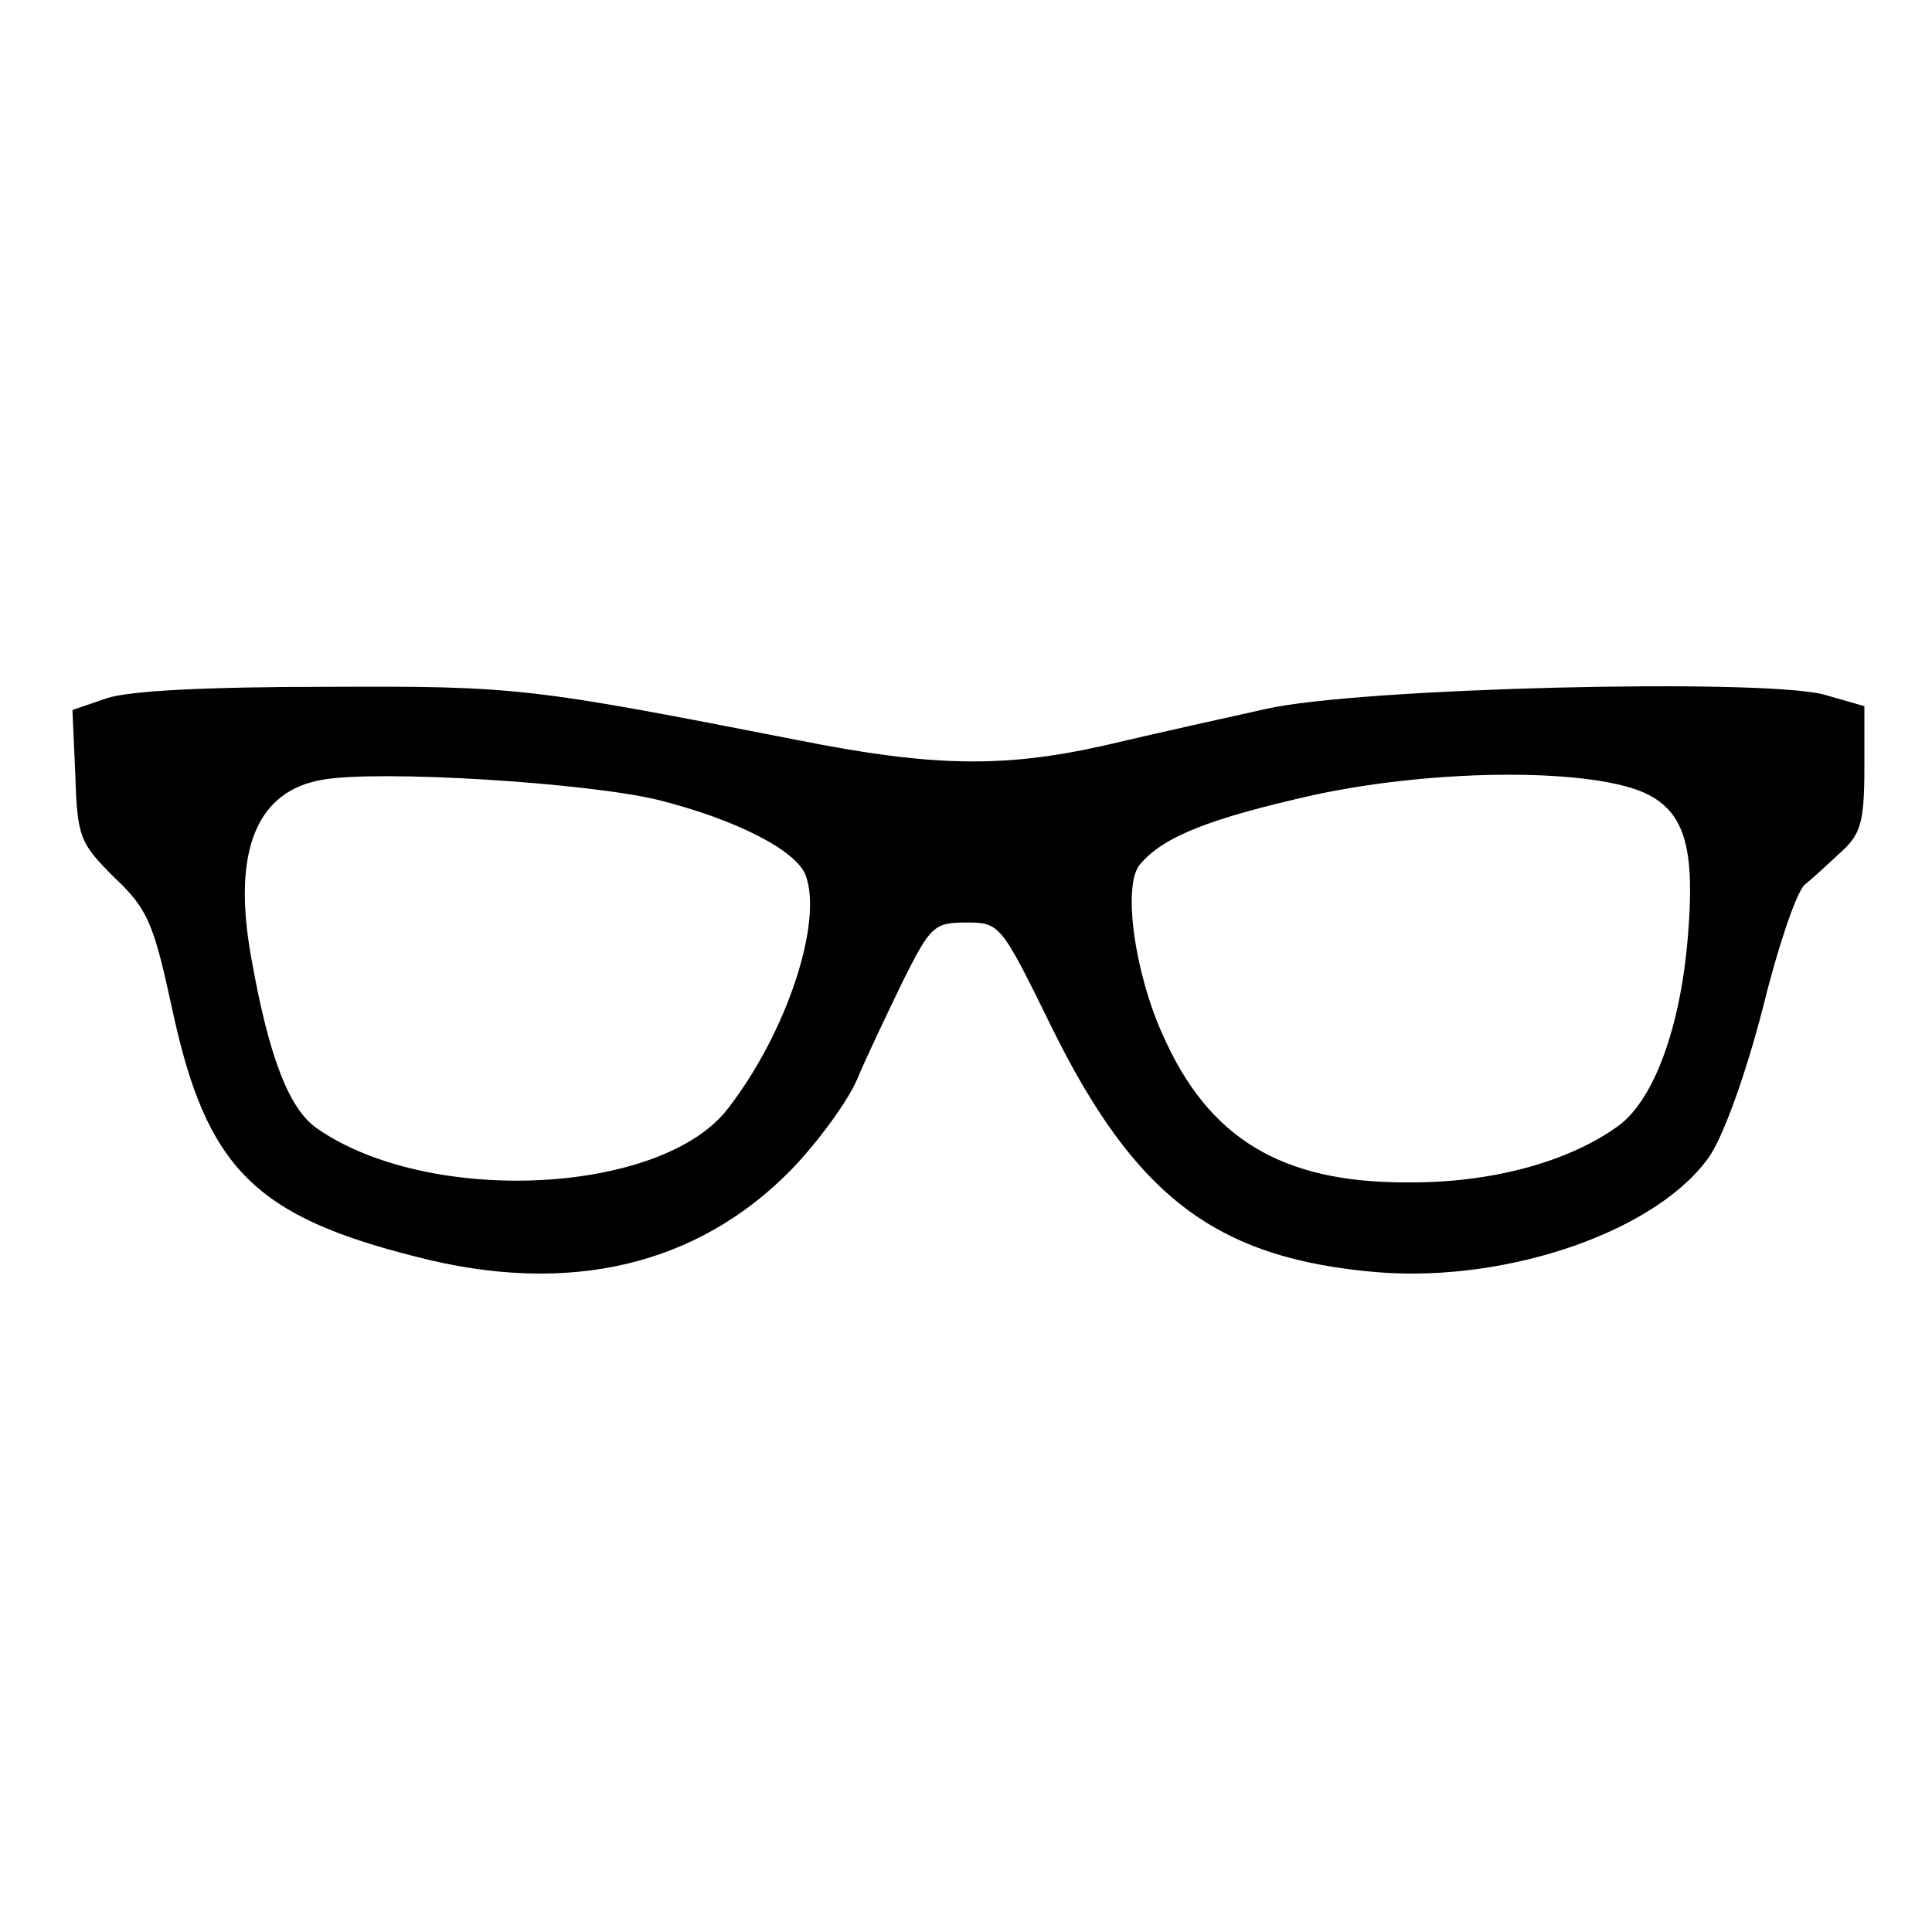
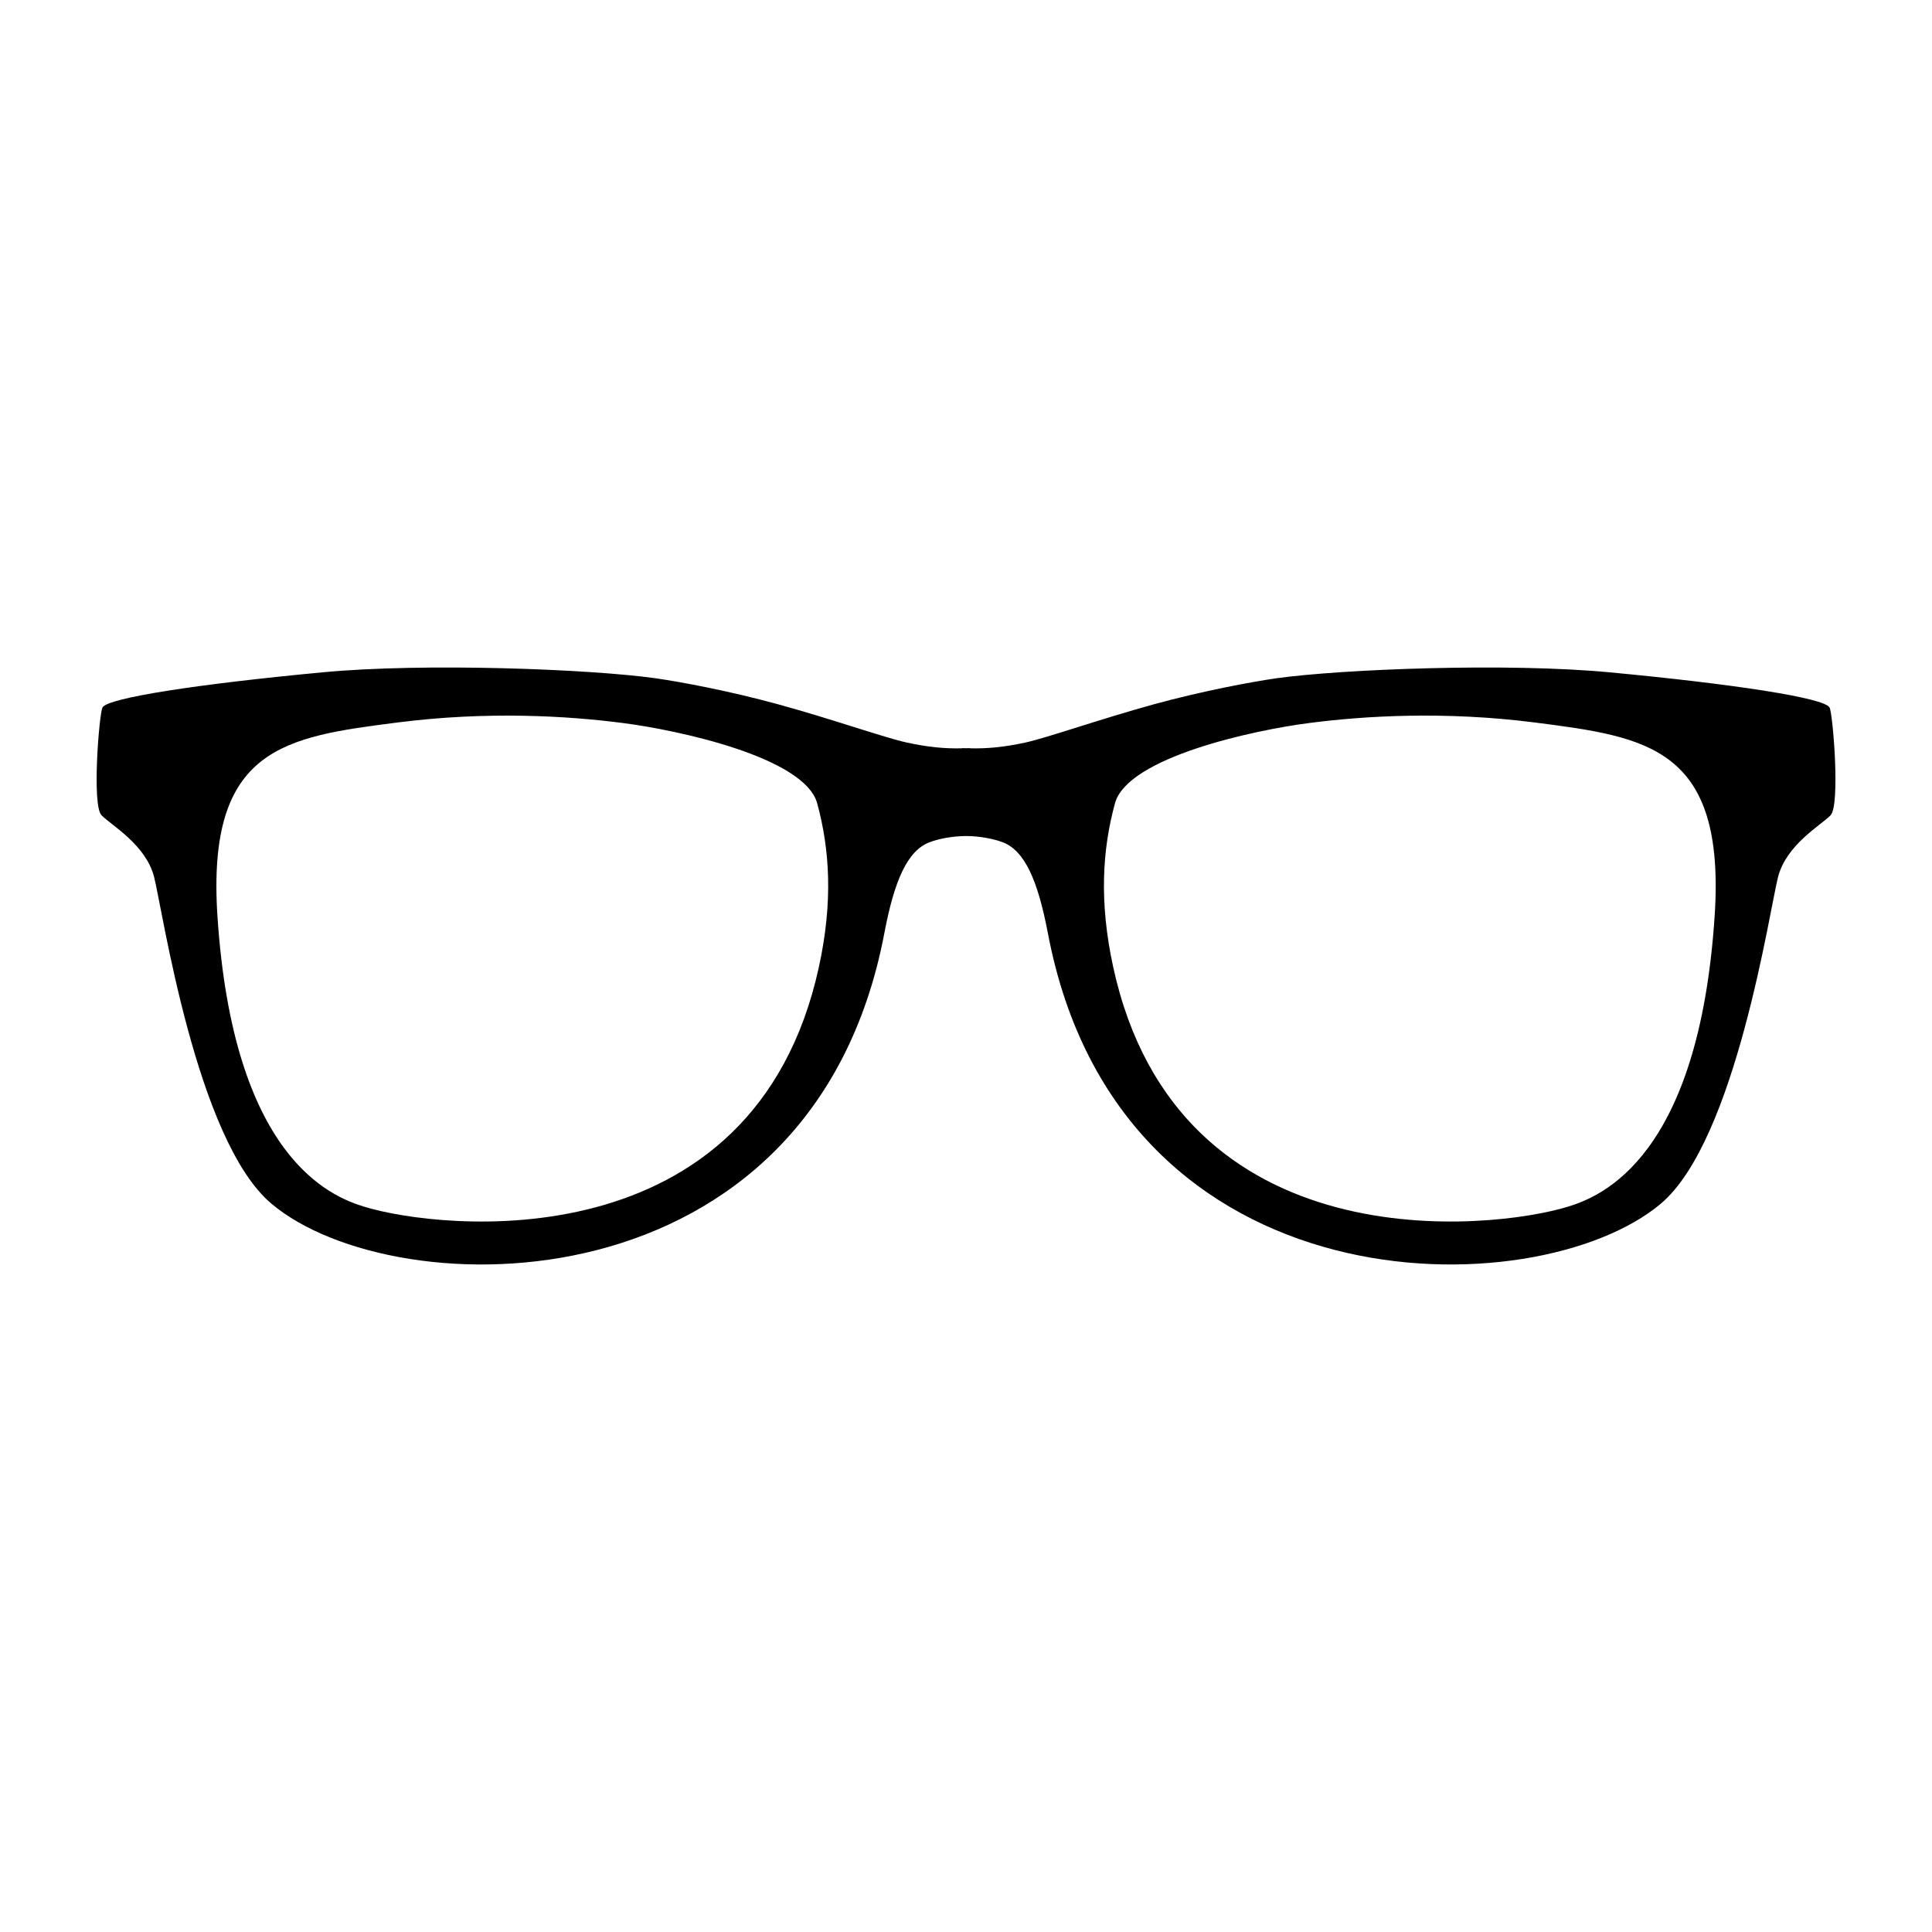
- <svg xmlns="http://www.w3.org/2000/svg" version="1.0" width="200pt" height="200pt" viewBox="0 0 200 200" preserveAspectRatio="xMidYMid meet">
-   <g transform="translate(0,200) scale(0.1,-0.1)" fill="#000000" stroke="none">
-     <path d="M110 1277 l-35 -12 3 -68 c2 -64 5 -70 40 -105 35 -33 41 -47 61 -140 35 -161 85 -211 252 -253 158 -41 291 -9 388 90 27 28 58 70 68 93 10 24 32 70 48 103 28 56 32 60 65 60 35 0 36 -1 88 -107 87 -177 171 -241 338 -255 137 -11 293 44 345 122 15 24 37 86 54 152 15 61 34 118 43 127 10 8 27 24 40 36 18 17 22 30 22 85 l0 64 -42 12 c-65 17 -483 7 -578 -15 -41 -9 -117 -26 -168 -38 -103 -23 -177 -22 -317 6 -276 54 -290 56 -487 55 -124 0 -205 -4 -228 -12z m571 -105 c80 -20 143 -52 153 -78 18 -48 -19 -162 -80 -241 -68 -90 -310 -102 -426 -21 -29 20 -50 75 -68 177 -20 111 6 173 75 184 59 10 271 -3 346 -21z m1026 5 c38 -20 48 -58 40 -150 -8 -92 -35 -165 -71 -192 -52 -38 -133 -60 -221 -59 -129 0 -204 46 -251 152 -30 66 -42 156 -24 177 24 29 73 48 180 72 129 28 294 28 347 0z" />
+ <svg xmlns="http://www.w3.org/2000/svg" width="700pt" height="700pt" version="1.1" viewBox="0 0 700 700">
+   <g>
+     <path d="m662.89 256.37c-1.672-3.543-35.512-8.609-79.57-12.762-37.27-3.543-97.062-1.148-120.64 2.113-9.609 1.371-27.25 4.711-44.539 9.441-19.516 5.363-38.66 12.133-46.641 13.875-7.707 1.672-13.77 2.238-20.039 2.094v-0.07c-0.488 0.027-0.965 0.016-1.449 0.035-0.484-0.02-0.953-0.008-1.441-0.035v0.07c-6.301 0.148-12.355-0.422-20.02-2.094-8.016-1.742-27.125-8.512-46.695-13.875-17.254-4.731-34.895-8.07-44.539-9.441-23.52-3.269-83.348-5.656-120.58-2.113-44.156 4.16-77.918 9.219-79.625 12.762-1.203 2.562-3.879 35.488-0.316 39.031 3.519 3.598 15.988 10.59 19.02 22.262 3.023 11.691 15.23 95.578 42.574 118.49 44.934 37.809 195.98 39.48 222.05-98.176 3.578-18.797 8.273-29.793 16.402-32.836 3.297-1.254 8.191-2.191 13.188-2.234 4.996 0.035 9.844 0.98 13.211 2.234 8.105 3.047 12.805 14.043 16.402 32.836 26.027 137.66 177.06 135.98 222.06 98.176 27.273-22.91 39.492-106.8 42.539-118.49 3.047-11.668 15.512-18.66 18.996-22.262 3.539-3.539 0.906-36.469-0.34-39.031zm-366.18 93.949c-23.543 107.97-137.3 95.375-164.81 86.875-12.074-3.711-47.438-17.738-53.129-105.48-3.949-61.031 24.617-64.707 65.078-69.922 32.859-4.215 62.02-2.394 81.816 0.168 19.773 2.519 65.855 12.355 70.422 29.105 4.555 16.738 5.766 35.695 0.621 59.258zm324.55-18.605c-5.734 87.754-41.055 101.77-53.152 105.48-27.477 8.496-141.32 21.09-164.79-86.879-5.117-23.562-3.914-42.52 0.652-59.254 4.562-16.75 50.645-26.586 70.422-29.105 19.719-2.562 48.938-4.383 81.828-0.168 40.422 5.211 69.012 8.887 65.043 69.922z" />
  </g>
</svg>
